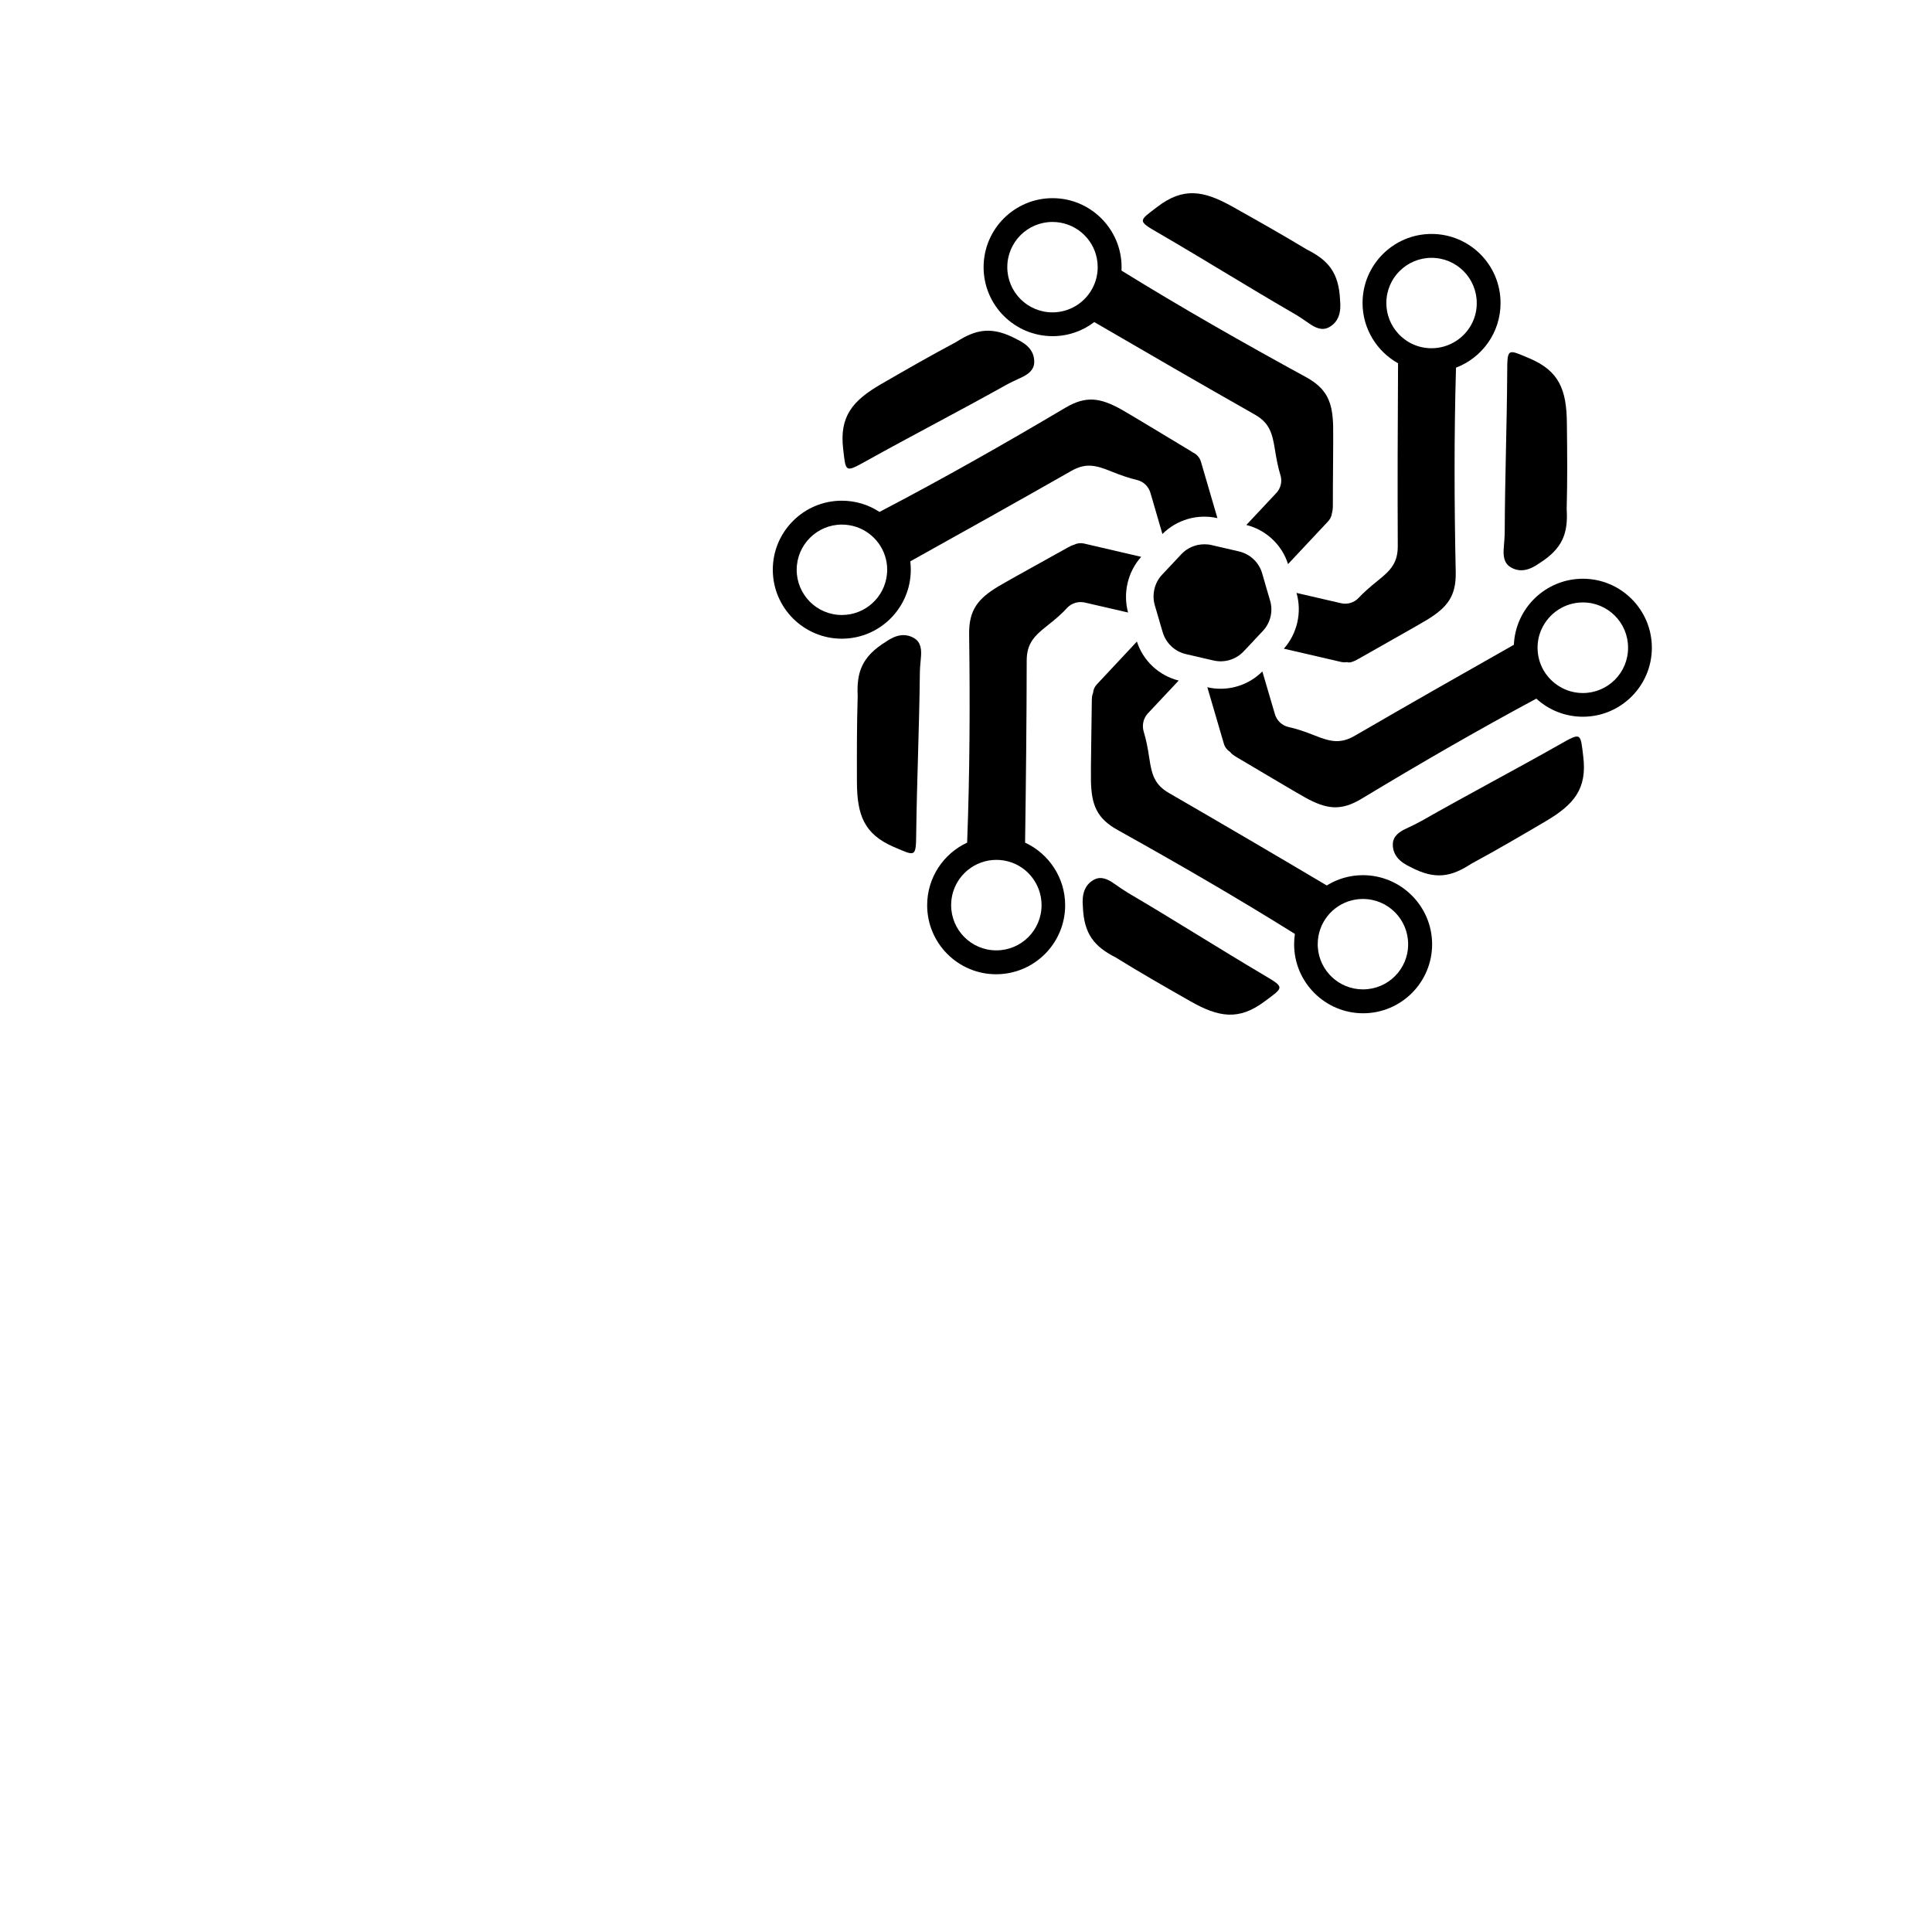
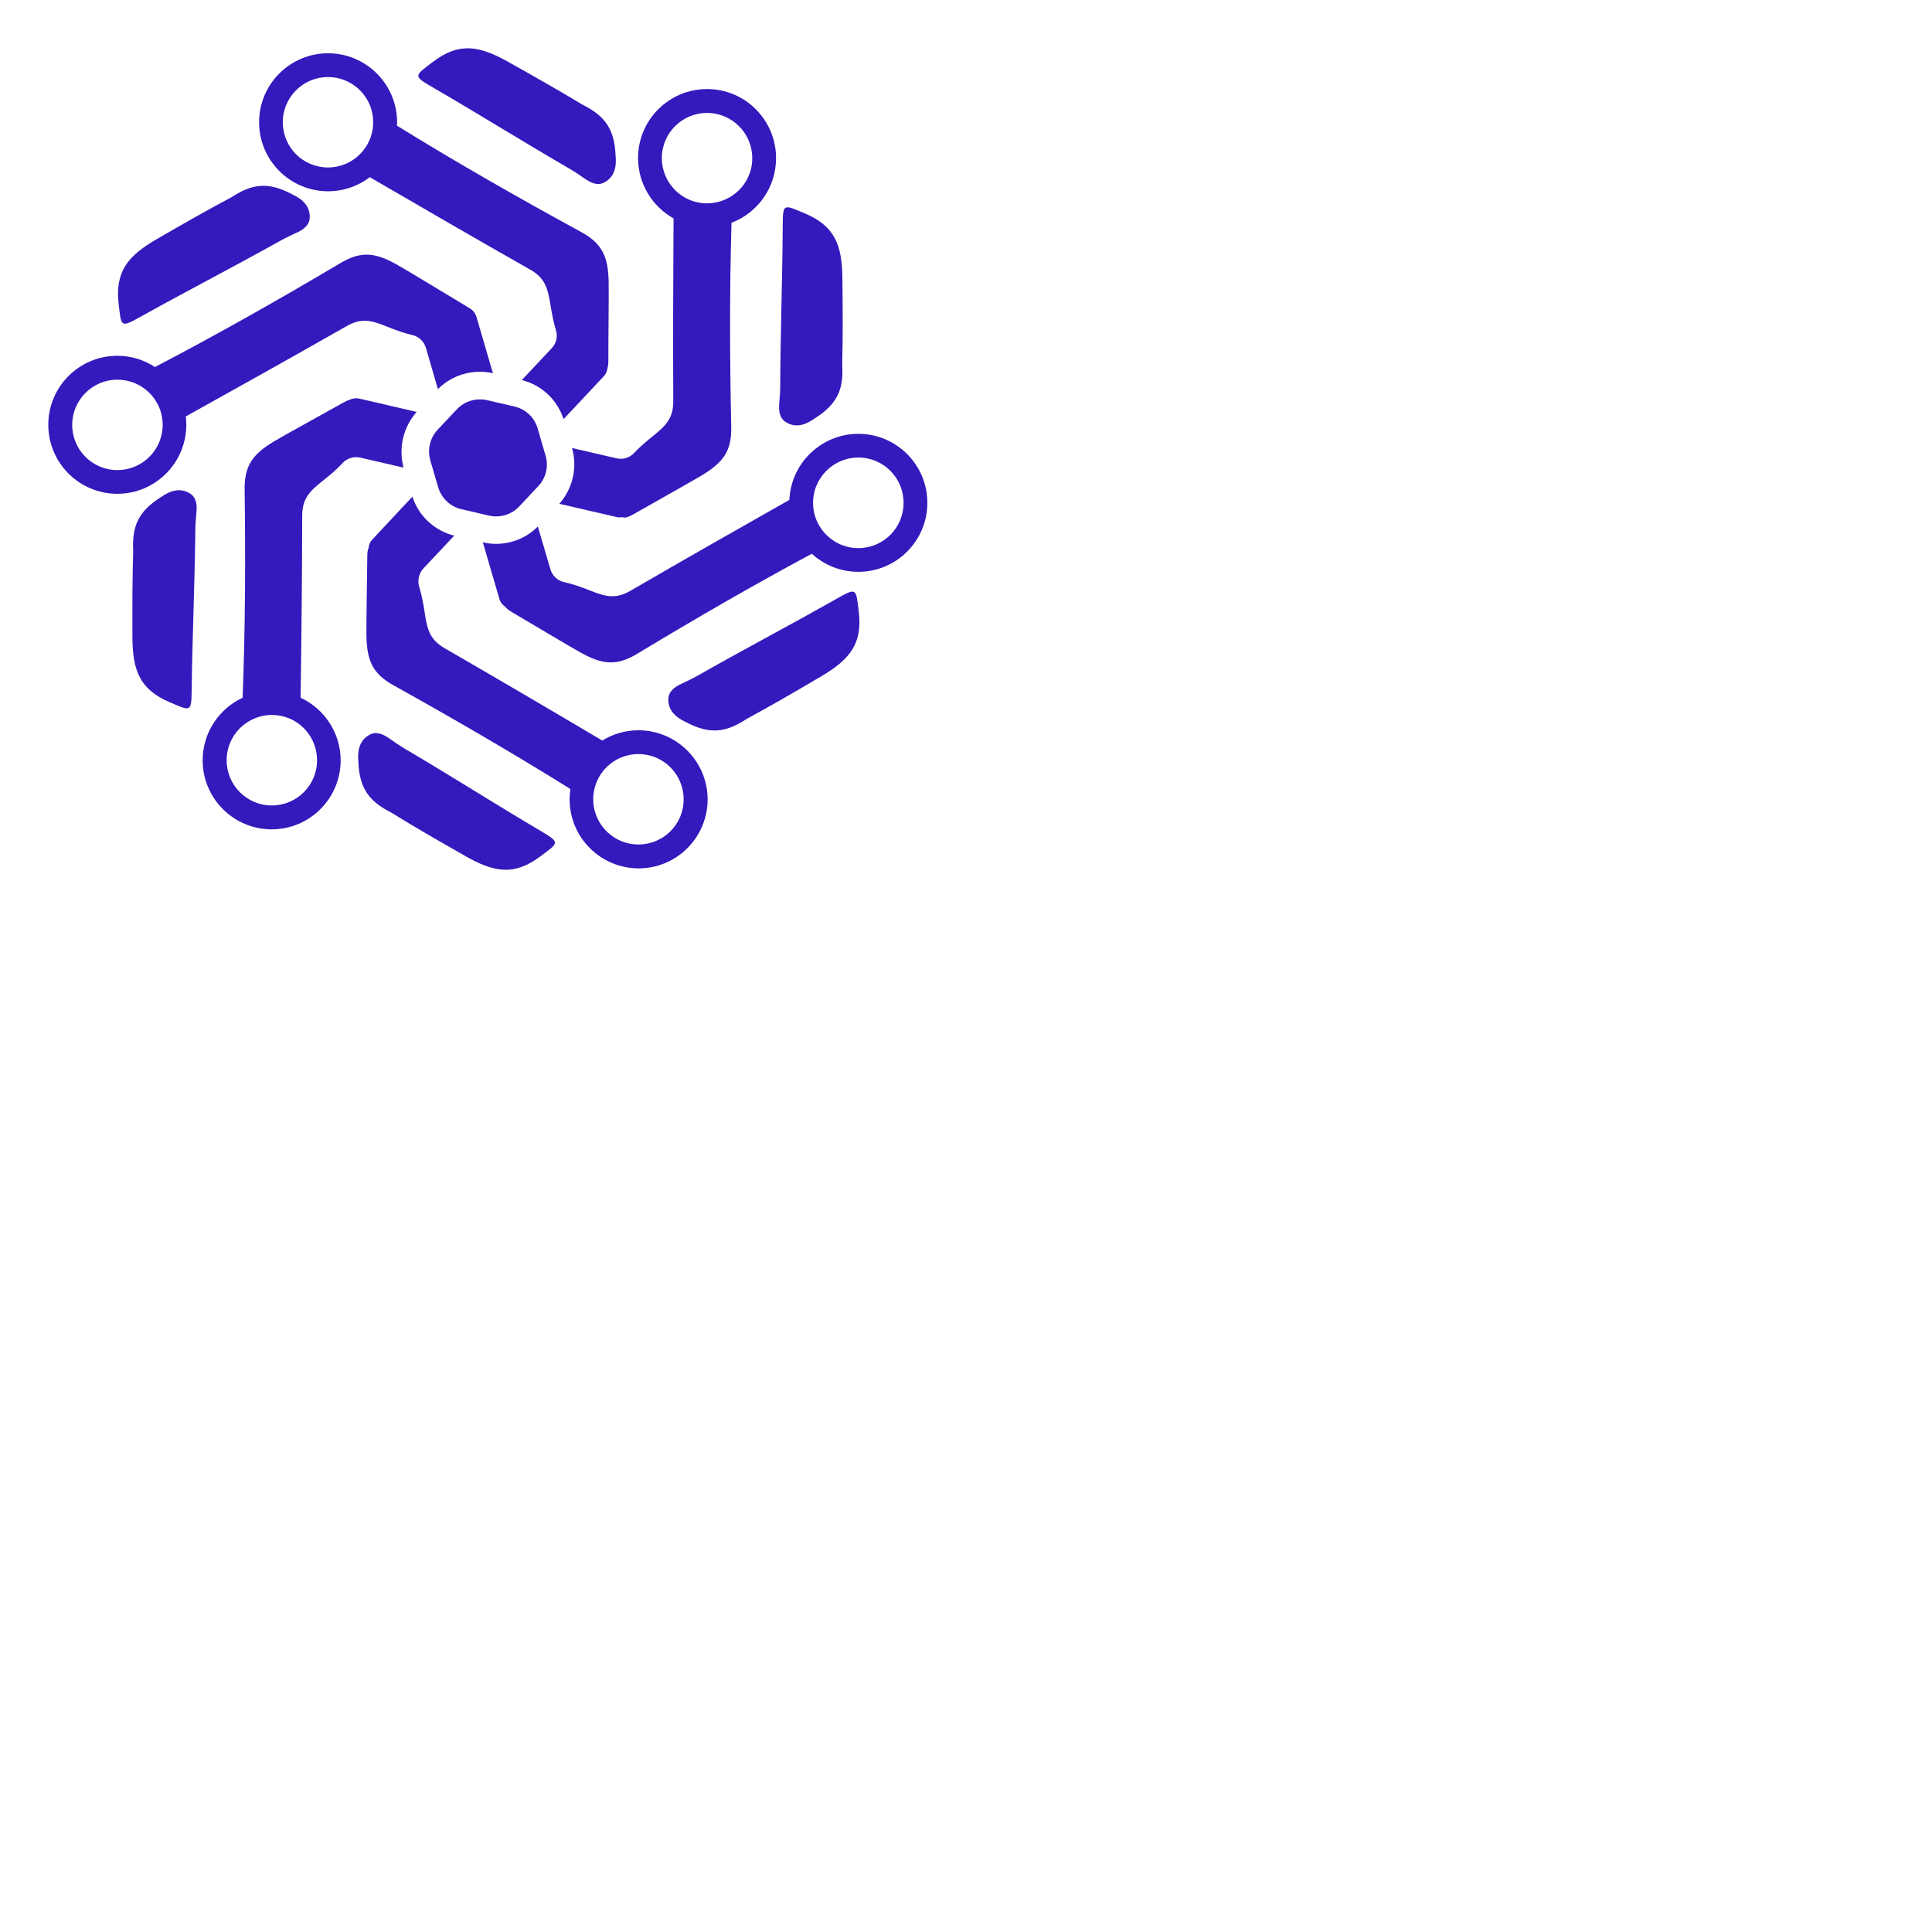
- <svg xmlns="http://www.w3.org/2000/svg" version="1.0" width="100pt" height="100pt" viewBox="-25 -25 200 200" preserveAspectRatio="xMidYMid meet">
-   <g id="SvgjsG1099" featurekey="symbolFeature-0" transform="matrix(0.09851683,0,0,0.09851683,51.29577,-11.73712)" fill="#000">
+ <svg xmlns="http://www.w3.org/2000/svg" version="1.0" credit="https://looka.com/editor/45954475" width="100pt" height="100pt" viewBox="100 -10 100 200" preserveAspectRatio="xMidYMid meet">
+   <g id="SvgjsG1099" featurekey="symbolFeature-0" transform="matrix(0.09851683,0,0,0.09851683,51.29577,-11.73712)" fill="#321abc">
    <g>
-       <g>
-         <path d="M633.7,181.2c1.2,12.1-1.4,22.3-11.4,27.9c-7.4,4.2-14.7,0.7-21.5-4.1c-4.9-3.4-9.8-6.8-15-9.8    c-47.5-27.5-95.2-57.3-142.6-84.8c-22.8-13.2-21.4-12.6-1.5-27.7c27.2-20.8,48.5-17.2,78.7-0.3c29.6,16.6,51.7,29.1,78.3,45.1    C620.9,138.7,632.5,151.4,633.7,181.2z">
+       <path d="M633.7,181.2c1.2,12.1-1.4,22.3-11.4,27.9c-7.4,4.2-14.7,0.7-21.5-4.1c-4.9-3.4-9.8-6.8-15-9.8    c-47.5-27.5-95.2-57.3-142.6-84.8c-22.8-13.2-21.4-12.6-1.5-27.7c27.2-20.8,48.5-17.2,78.7-0.3c29.6,16.6,51.7,29.1,78.3,45.1    C620.9,138.7,632.5,151.4,633.7,181.2z">
</path>
-       </g>
-       <g>
-         <path d="M842.8,457.4c-9.9,7.1-20.1,9.9-29.9,4c-7.3-4.4-7.9-12.5-7.2-20.7c0.5-6,1-11.9,1-17.9    c0.2-54.9,2.3-111.1,2.6-165.8c0.1-26.3,0.3-24.8,23.3-15.1c31.6,13.3,39.1,33.5,39.4,68.1c0.4,33.9,0.6,59.3-0.2,90.3    C873.3,425.2,868.1,441.5,842.8,457.4z">
+       <path d="M842.8,457.4c-9.9,7.1-20.1,9.9-29.9,4c-7.3-4.4-7.9-12.5-7.2-20.7c0.5-6,1-11.9,1-17.9    c0.2-54.9,2.3-111.1,2.6-165.8c0.1-26.3,0.3-24.8,23.3-15.1c31.6,13.3,39.1,33.5,39.4,68.1c0.4,33.9,0.6,59.3-0.2,90.3    C873.3,425.2,868.1,441.5,842.8,457.4z">
</path>
-       </g>
-       <g>
-         <path d="M707.4,776.3c-11-5.1-18.5-12.5-18.3-23.9c0.2-8.5,6.9-13.1,14.3-16.5c5.4-2.5,10.8-5.1,16-8    c47.7-27.2,97.5-53.3,145.1-80.3c22.9-13,21.7-12.1,24.7,12.6c4.2,34-9.6,50.5-39.4,68.1c-29.2,17.2-51.2,30-78.4,44.8    C750.5,786.7,733.7,790.3,707.4,776.3z">
+       <path d="M707.4,776.3c-11-5.1-18.5-12.5-18.3-23.9c0.2-8.5,6.9-13.1,14.3-16.5c5.4-2.5,10.8-5.1,16-8    c47.7-27.2,97.5-53.3,145.1-80.3c22.9-13,21.7-12.1,24.7,12.6c4.2,34-9.6,50.5-39.4,68.1c-29.2,17.2-51.2,30-78.4,44.8    C750.5,786.7,733.7,790.3,707.4,776.3z">
</path>
-       </g>
-       <g>
-         <path d="M363.4,817.6c-1.1-12.1,1.6-22.3,11.6-27.8c7.5-4.1,14.7-0.6,21.5,4.2c4.9,3.5,9.8,6.8,14.9,9.9    c47.3,27.8,94.8,58,141.9,85.9c22.7,13.4,21.3,12.8,1.3,27.7c-27.4,20.6-48.6,16.9-78.7-0.3c-29.5-16.8-51.5-29.4-77.9-45.7    C375.9,860.2,364.4,847.4,363.4,817.6z">
+       <path d="M363.4,817.6c-1.1-12.1,1.6-22.3,11.6-27.8c7.5-4.1,14.7-0.6,21.5,4.2c4.9,3.5,9.8,6.8,14.9,9.9    c47.3,27.8,94.8,58,141.9,85.9c22.7,13.4,21.3,12.8,1.3,27.7c-27.4,20.6-48.6,16.9-78.7-0.3c-29.5-16.8-51.5-29.4-77.9-45.7    C375.9,860.2,364.4,847.4,363.4,817.6z">
</path>
-       </g>
-       <g>
-         <path d="M156.3,539.8c9.9-7,20.1-9.7,29.9-3.8c7.3,4.4,7.8,12.5,7,20.7c-0.6,6-1.1,11.9-1.1,17.9    c-0.6,54.9-3.1,111.1-3.8,165.8c-0.3,26.3-0.5,24.8-23.4,15c-31.5-13.5-38.8-33.8-38.9-68.4c-0.1-33.9-0.1-59.3,0.8-90.3    C125.6,571.9,131,555.5,156.3,539.8z">
+       <path d="M156.3,539.8c9.9-7,20.1-9.7,29.9-3.8c7.3,4.4,7.8,12.5,7,20.7c-0.6,6-1.1,11.9-1.1,17.9    c-0.6,54.9-3.1,111.1-3.8,165.8c-0.3,26.3-0.5,24.8-23.4,15c-31.5-13.5-38.8-33.8-38.9-68.4c-0.1-33.9-0.1-59.3,0.8-90.3    C125.6,571.9,131,555.5,156.3,539.8z">
</path>
-       </g>
-       <g>
-         <path d="M294.2,222c11,5.1,18.4,12.6,18.1,24.1c-0.2,8.5-7,13-14.5,16.4c-5.4,2.5-10.8,5-16,7.9    c-47.9,26.8-97.9,52.6-145.7,79.2c-23,12.8-21.7,11.9-24.6-12.8c-3.9-34,10-50.5,39.9-67.8c29.4-17,51.4-29.6,78.8-44.2    C251.1,211.3,268,207.8,294.2,222z">
+       <path d="M294.2,222c11,5.1,18.4,12.6,18.1,24.1c-0.2,8.5-7,13-14.5,16.4c-5.4,2.5-10.8,5-16,7.9    c-47.9,26.8-97.9,52.6-145.7,79.2c-23,12.8-21.7,11.9-24.6-12.8c-3.9-34,10-50.5,39.9-67.8c29.4-17,51.4-29.6,78.8-44.2    C251.1,211.3,268,207.8,294.2,222z">
</path>
-       </g>
-       <g>
-         <path d="M729.8,111.2c-40,0-72.5,32.5-72.5,72.5c0,27.2,15.1,51,37.3,63.4c-0.4,64-0.6,127.9-0.3,191.9    c0.1,17.5-7.1,25.5-21.2,36.7c-8.2,6.6-14.8,12.4-20,18c-4.7,5-11.8,7.1-18.5,5.5l-46.7-10.8c5.9,20.4,0.8,42.7-13.3,58.6l60,13.9    c2.2,0.5,4.3,0.5,6.4,0.2c2.8,1.1,6.7-0.4,11.5-3.1c14.7-8.5,62.9-35.4,72.5-41.3c21.3-13,30.8-24.9,30.2-50.3    c-1.5-71.5-1.8-143.2,0.3-214.7c27.4-10.4,46.8-36.9,46.8-67.8C802.4,143.7,769.8,111.2,729.8,111.2z M755.7,223.6    c-7.4,4.8-16.3,7.7-25.9,7.7c-13.9,0-26.3-5.9-35-15.4c-7.8-8.5-12.5-19.8-12.5-32.1c0-26.3,21.3-47.5,47.5-47.5    c26.3,0,47.5,21.3,47.5,47.5C777.4,200.4,768.8,215.1,755.7,223.6z">
+       <path d="M552.6,528.3l-8.1,8.6l-1.9,2.1l-10.1,10.7c-8.1,8.7-20.3,12.4-31.8,9.7l-11.8-2.7l-2-0.5l-15.2-3.5    c-11.7-2.7-21-11.5-24.4-23l-3.2-10.8l-0.6-2.2l-4.5-15.3c-3.2-11.3-0.4-23.5,7.6-32.1l8.1-8.6l1.9-2l10.2-10.9    c6.3-6.8,15.2-10.5,24.3-10.5c2.5,0,5,0.2,7.4,0.8l11.7,2.7l2.2,0.5l15,3.5c11.7,2.7,21.1,11.5,24.4,23l3.2,11l0.6,2.2l4.5,15.3    C563.5,507.5,560.6,519.8,552.6,528.3z">
</path>
-       </g>
-       <g>
-         <path d="M552.6,528.3l-8.1,8.6l-1.9,2.1l-10.1,10.7c-8.1,8.7-20.3,12.4-31.8,9.7l-11.8-2.7l-2-0.5l-15.2-3.5    c-11.7-2.7-21-11.5-24.4-23l-3.2-10.8l-0.6-2.2l-4.5-15.3c-3.2-11.3-0.4-23.5,7.6-32.1l8.1-8.6l1.9-2l10.2-10.9    c6.3-6.8,15.2-10.5,24.3-10.5c2.5,0,5,0.2,7.4,0.8l11.7,2.7l2.2,0.5l15,3.5c11.7,2.7,21.1,11.5,24.4,23l3.2,11l0.6,2.2l4.5,15.3    C563.5,507.5,560.6,519.8,552.6,528.3z">
+     </g>
+     <path d="M729.8,111.2c-40,0-72.5,32.5-72.5,72.5c0,27.2,15.1,51,37.3,63.4c-0.4,64-0.6,127.9-0.3,191.9    c0.1,17.5-7.1,25.5-21.2,36.7c-8.2,6.6-14.8,12.4-20,18c-4.7,5-11.8,7.1-18.5,5.5l-46.7-10.8c5.9,20.4,0.8,42.7-13.3,58.6l60,13.9    c2.2,0.5,4.3,0.5,6.4,0.2c2.8,1.1,6.7-0.4,11.5-3.1c14.7-8.5,62.9-35.4,72.5-41.3c21.3-13,30.8-24.9,30.2-50.3    c-1.5-71.5-1.8-143.2,0.3-214.7c27.4-10.4,46.8-36.9,46.8-67.8C802.4,143.7,769.8,111.2,729.8,111.2z M755.7,223.6    c-7.4,4.8-16.3,7.7-25.9,7.7c-13.9,0-26.3-5.9-35-15.4c-7.8-8.5-12.5-19.8-12.5-32.1c0-26.3,21.3-47.5,47.5-47.5    c26.3,0,47.5,21.3,47.5,47.5C777.4,200.4,768.8,215.1,755.7,223.6z">
</path>
-       </g>
-     </g>
    <path d="M888.8,473.5c-38.9,0-70.8,30.8-72.5,69.4c-55.8,31.6-111.5,63.3-167,95.5c-15.1,8.8-25.6,6.5-42.3-0.2  c-10.5-4.2-19.3-7.1-27.1-8.8c-7.1-1.5-12.7-6.7-14.7-13.6L552,570.9c-11.7,11.8-27.6,18.2-43.9,18.2c-4.6,0-9.4-0.5-13.9-1.6  l17.4,59.4c1.1,3.7,3.5,6.7,6.5,8.6c1.4,2,4,3.8,7.4,5.8c14.7,8.6,62,36.9,71.9,42.3c21.9,12,36.9,14.3,58.7,1.2  c60.4-36.5,121.6-71.9,183.8-105.3c12.9,11.8,30.1,19,48.9,19c40,0,72.5-32.5,72.5-72.5S928.8,473.5,888.8,473.5z M888.8,593.6  c-9.2,0-17.8-2.6-25.1-7.2c-13.5-8.4-22.5-23.3-22.5-40.4c0-7,1.5-13.7,4.3-19.7c7.5-16.4,24.1-27.9,43.3-27.9  c26.3,0,47.5,21.3,47.5,47.5C936.4,572.3,915.1,593.6,888.8,593.6z">
</path>
    <path d="M657.7,785c-13.9,0-26.9,3.9-38,10.8c-55-32.6-110.2-65-165.6-97c-15.1-8.7-18.3-19-20.9-36.9  c-1.6-11-3.5-20-5.8-27.5c-2.1-6.8-0.5-14.2,4.3-19.4l32.4-34.5c-20.7-5.2-37.4-20.7-43.9-41l-42,44.9c-2.4,2.5-3.8,5.6-4,8.8v0.1  c-1.1,2.2-1.4,5.4-1.4,9.3c-0.1,17-1.2,72.2-0.9,83.5c0.6,25,6,39.2,28.2,51.5c62.8,35,125.1,71,186.1,109.1  c-0.5,3.6-0.8,7.2-0.8,10.9c0,40,32.6,72.5,72.5,72.5c40,0,72.5-32.5,72.5-72.5S697.7,785,657.7,785z M657.7,905  c-25.1,0-45.7-19.5-47.4-44.2c-0.1-1.1-0.1-2.2-0.1-3.3c0-22.3,15.3-41,36-46.1c3.7-0.9,7.5-1.4,11.5-1.4  c26.3,0,47.5,21.3,47.5,47.5C705.3,883.8,684,905,657.7,905z">
</path>
-     <path d="M424.7,450.5l-60.1-14c-3.7-0.8-7.4-0.3-10.5,1.3c-1.9,0.5-4.2,1.6-6.7,3c-14.8,8.4-63.2,34.9-72.9,40.8  c-21.3,12.9-30.9,24.7-30.6,50.1c1,73,0.7,146.1-2.1,219.1c-24.8,11.5-42,36.7-42,65.8c0,40,32.5,72.5,72.5,72.5  s72.5-32.5,72.5-72.5c0-29.1-17.3-54.3-42.1-65.8c0.9-63.8,1.6-127.6,1.7-191.4c0.1-17.5,7.4-25.4,21.5-36.5  c8.7-6.8,15.7-12.9,21-18.8c4.7-5,11.8-7.1,18.5-5.6l45.5,10.5C405.4,488.6,410.5,466.3,424.7,450.5z M320,816.5  c0,26.3-21.3,47.5-47.5,47.5c-26.3,0-47.5-21.3-47.5-47.5c0-14.8,6.8-28.1,17.4-36.8c8.2-6.7,18.7-10.8,30.1-10.8  c11.4,0,21.9,4,30.1,10.7C313.2,788.4,320,801.7,320,816.5z" />
-     <path d="M487.5,350.6c-1.3-4.5-4.6-8-8.5-9.8h-0.1c-1.1-0.8-2.3-1.6-3.7-2.4c-14.6-8.7-61.7-37.4-71.6-42.9  c-21.9-12.1-36.8-14.6-58.7-1.6c-64.1,38-129.1,74.9-195.2,109.4c-11.4-7.5-25-11.8-39.6-11.8c-40,0-72.5,32.5-72.5,72.5  s32.5,72.5,72.5,72.5s72.5-32.5,72.5-72.5c0-3-0.2-5.9-0.5-8.8c56.5-31.4,112.8-62.9,169-94.9c15.2-8.7,25.7-6.3,42.3,0.5  c10.4,4.2,19.1,7.1,26.8,8.9c6.9,1.6,12.2,6.8,14.2,13.5l12.6,43.3c15.1-15.1,36.9-21.4,57.8-16.7L487.5,350.6z M110.2,511.6  c-26.3,0-47.5-21.3-47.5-47.5s21.3-47.5,47.5-47.5c5.3,0,10.5,0.9,15.3,2.5h0c18.8,6.4,32.3,24.1,32.3,45c0,1.7-0.1,3.3-0.3,5  C155,493,134.7,511.6,110.2,511.6z" />
-     <path d="M626.4,312.9c-0.7-25-6.3-39.1-28.6-51.3c-65.4-35.7-130.4-72.7-193.8-111.9c0.1-1.2,0.1-2.4,0.1-3.6  c0-40-32.6-72.5-72.5-72.5c-40,0-72.5,32.5-72.5,72.5s32.5,72.5,72.5,72.5c16.5,0,31.7-5.5,43.8-14.8c56,32.6,112.1,65.1,168.5,97.1  c15.2,8.6,18.5,18.9,21.3,36.7c1.7,10.8,3.5,19.5,5.8,27c2.1,6.7,0.4,13.9-4.5,19l-31.3,33.4c20.7,5.2,37.4,20.8,43.8,41.1  l42.1-44.9c2.3-2.5,3.6-5.3,4-8.4v-0.1c0.7-2.2,1-5,1-8.3C626,379.4,626.7,324.2,626.4,312.9z M350.8,189.5  c-5.9,2.6-12.4,4.1-19.3,4.1c-26.3,0-47.5-21.3-47.5-47.5c0-26.3,21.3-47.5,47.5-47.5c23.1,0,42.4,16.5,46.6,38.3  c0.6,3,0.9,6.1,0.9,9.2C379,165.4,367.4,182.1,350.8,189.5z" />
+     <path d="M424.7,450.5l-60.1-14c-3.7-0.8-7.4-0.3-10.5,1.3c-1.9,0.5-4.2,1.6-6.7,3c-14.8,8.4-63.2,34.9-72.9,40.8  c-21.3,12.9-30.9,24.7-30.6,50.1c1,73,0.7,146.1-2.1,219.1c-24.8,11.5-42,36.7-42,65.8c0,40,32.5,72.5,72.5,72.5  s72.5-32.5,72.5-72.5c0-29.1-17.3-54.3-42.1-65.8c0.9-63.8,1.6-127.6,1.7-191.4c0.1-17.5,7.4-25.4,21.5-36.5  c8.7-6.8,15.7-12.9,21-18.8c4.7-5,11.8-7.1,18.5-5.6l45.5,10.5C405.4,488.6,410.5,466.3,424.7,450.5z M320,816.5  c0,26.3-21.3,47.5-47.5,47.5c-26.3,0-47.5-21.3-47.5-47.5c0-14.8,6.8-28.1,17.4-36.8c8.2-6.7,18.7-10.8,30.1-10.8  c11.4,0,21.9,4,30.1,10.7C313.2,788.4,320,801.7,320,816.5z">
+ </path>
+     <path d="M487.5,350.6c-1.3-4.5-4.6-8-8.5-9.8h-0.1c-1.1-0.8-2.3-1.6-3.7-2.4c-14.6-8.7-61.7-37.4-71.6-42.9  c-21.9-12.1-36.8-14.6-58.7-1.6c-64.1,38-129.1,74.9-195.2,109.4c-11.4-7.5-25-11.8-39.6-11.8c-40,0-72.5,32.5-72.5,72.5  s32.5,72.5,72.5,72.5s72.5-32.5,72.5-72.5c0-3-0.2-5.9-0.5-8.8c56.5-31.4,112.8-62.9,169-94.9c15.2-8.7,25.7-6.3,42.3,0.5  c10.4,4.2,19.1,7.1,26.8,8.9c6.9,1.6,12.2,6.8,14.2,13.5l12.6,43.3c15.1-15.1,36.9-21.4,57.8-16.7L487.5,350.6z M110.2,511.6  c-26.3,0-47.5-21.3-47.5-47.5s21.3-47.5,47.5-47.5c5.3,0,10.5,0.9,15.3,2.5h0c18.8,6.4,32.3,24.1,32.3,45c0,1.7-0.1,3.3-0.3,5  C155,493,134.7,511.6,110.2,511.6z">
+ </path>
+     <path d="M626.4,312.9c-0.7-25-6.3-39.1-28.6-51.3c-65.4-35.7-130.4-72.7-193.8-111.9c0.1-1.2,0.1-2.4,0.1-3.6  c0-40-32.6-72.5-72.5-72.5c-40,0-72.5,32.5-72.5,72.5s32.5,72.5,72.5,72.5c16.5,0,31.7-5.5,43.8-14.8c56,32.6,112.1,65.1,168.5,97.1  c15.2,8.6,18.5,18.9,21.3,36.7c1.7,10.8,3.5,19.5,5.8,27c2.1,6.7,0.4,13.9-4.5,19l-31.3,33.4c20.7,5.2,37.4,20.8,43.8,41.1  l42.1-44.9c2.3-2.5,3.6-5.3,4-8.4v-0.1c0.7-2.2,1-5,1-8.3C626,379.4,626.7,324.2,626.4,312.9z M350.8,189.5  c-5.9,2.6-12.4,4.1-19.3,4.1c-26.3,0-47.5-21.3-47.5-47.5c0-26.3,21.3-47.5,47.5-47.5c23.1,0,42.4,16.5,46.6,38.3  c0.6,3,0.9,6.1,0.9,9.2C379,165.4,367.4,182.1,350.8,189.5z">
+ </path>
  </g>
</svg>
